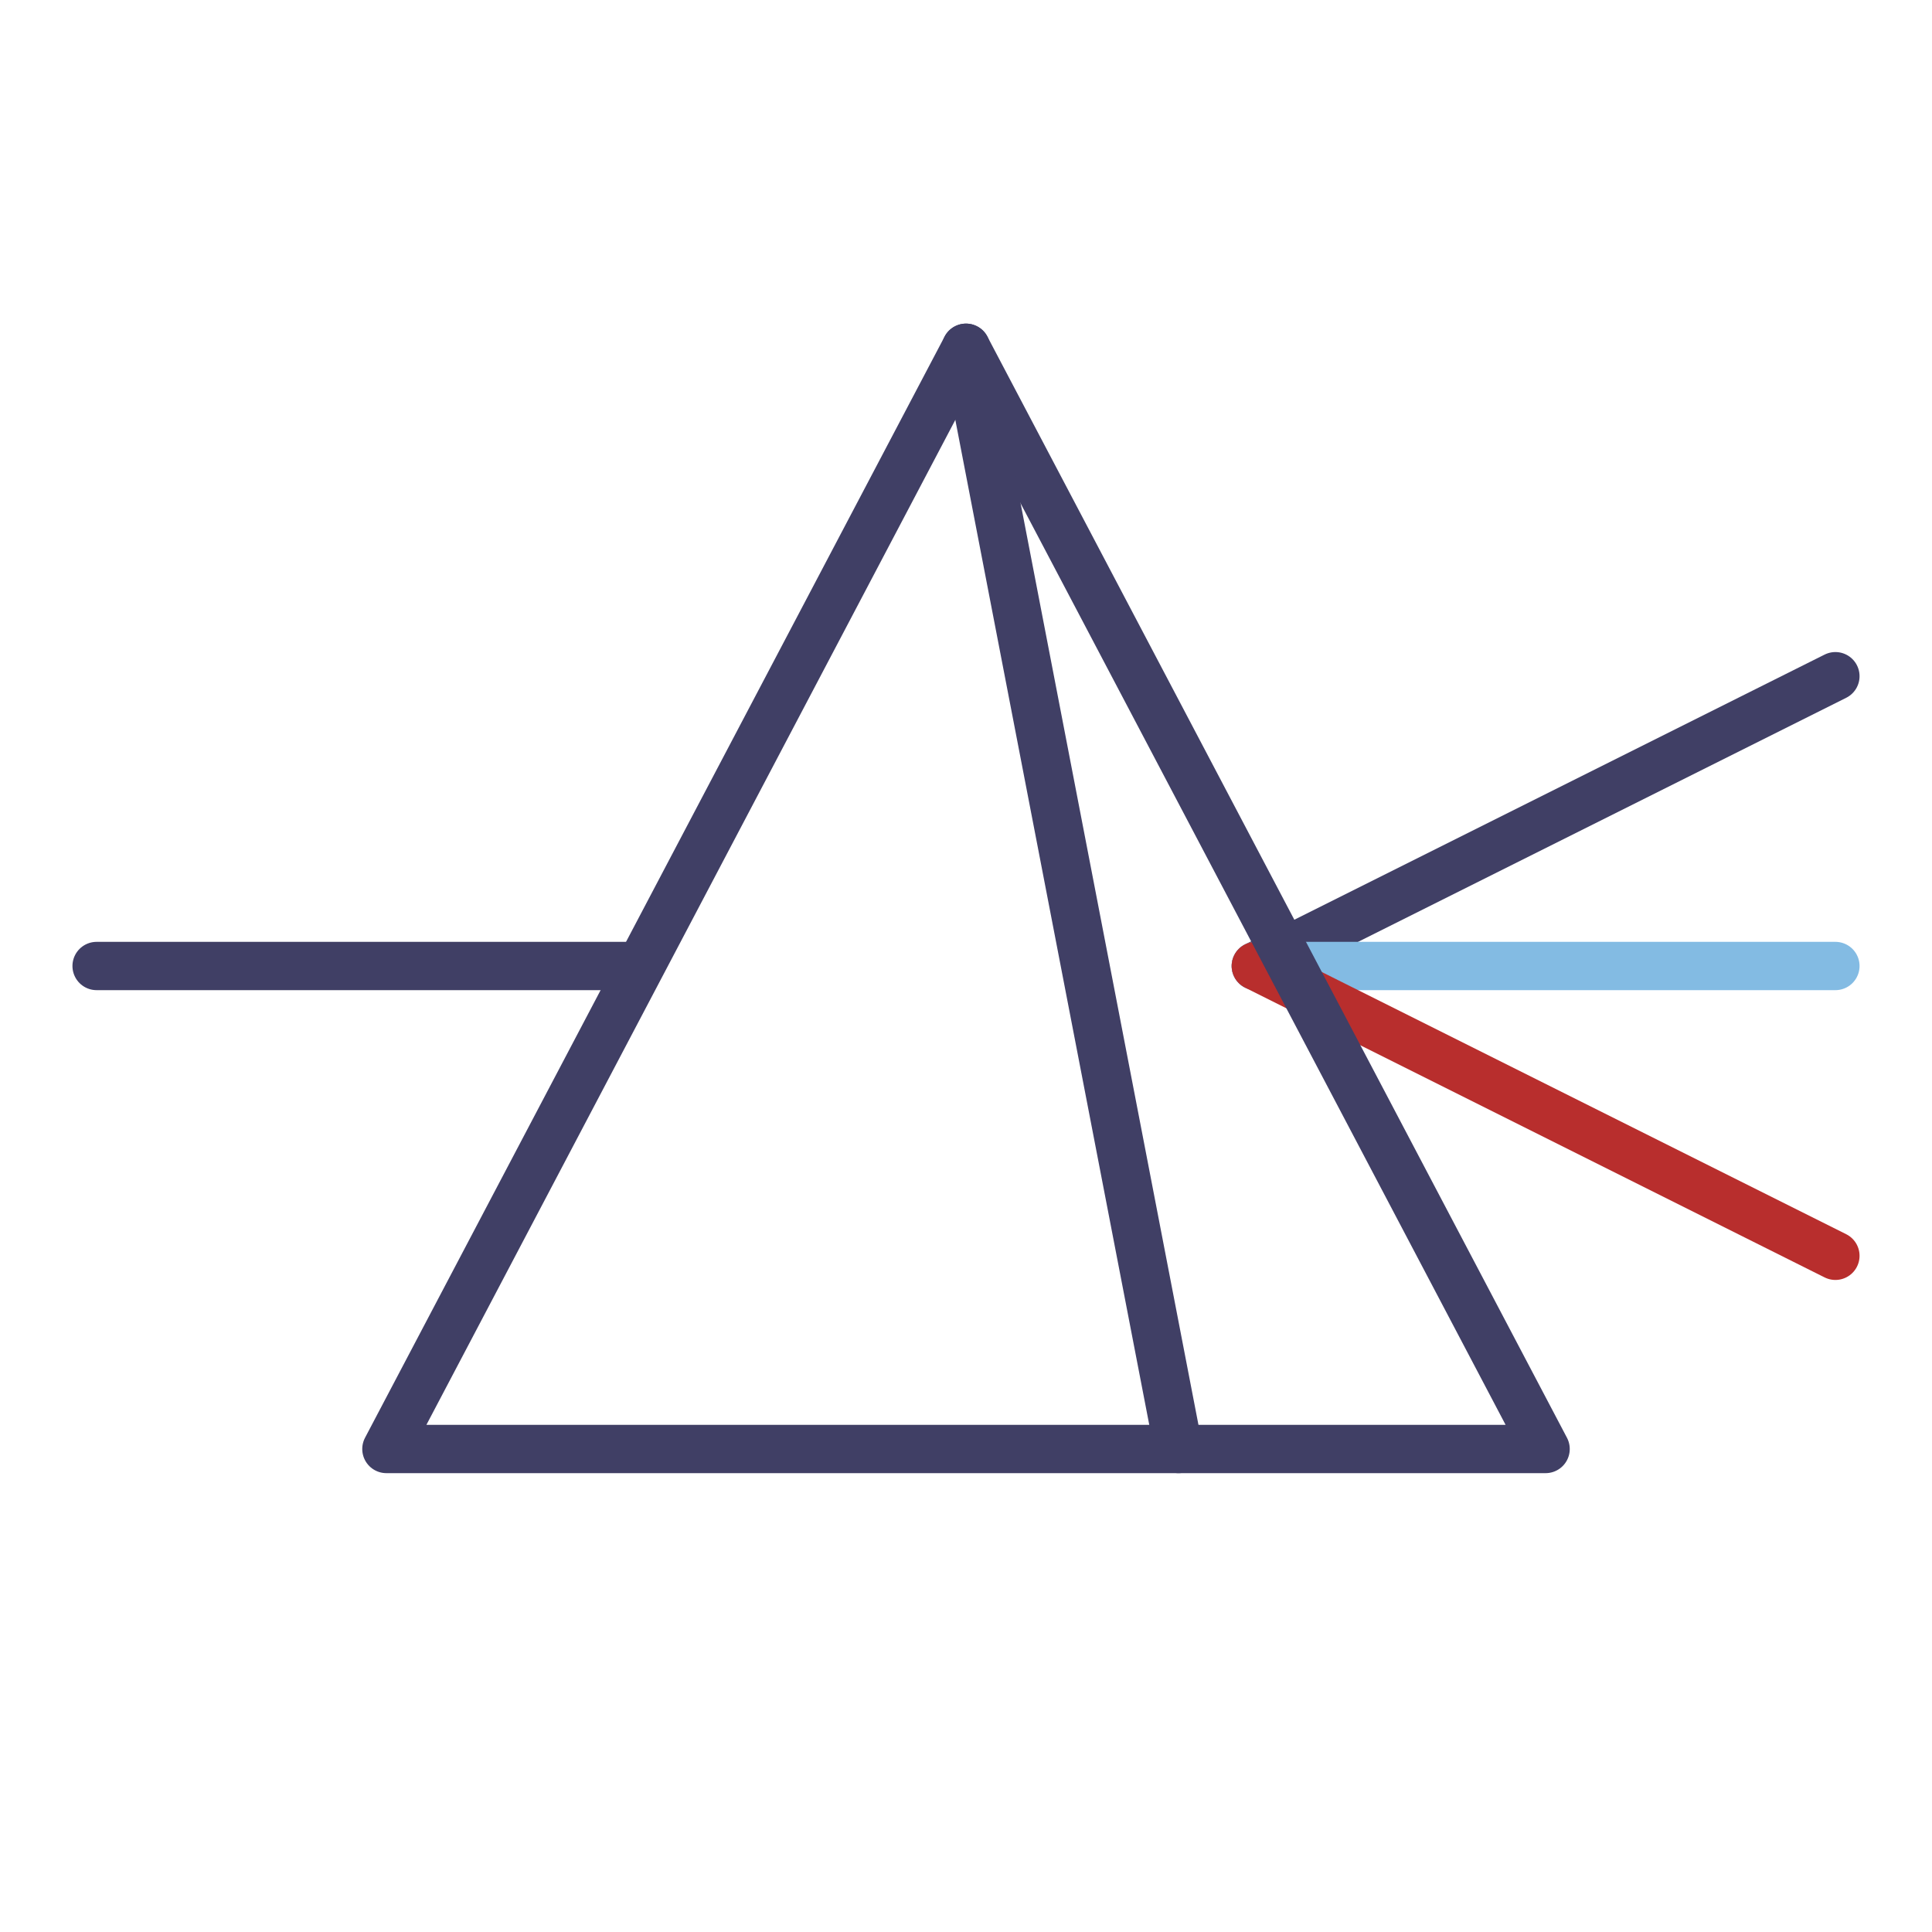
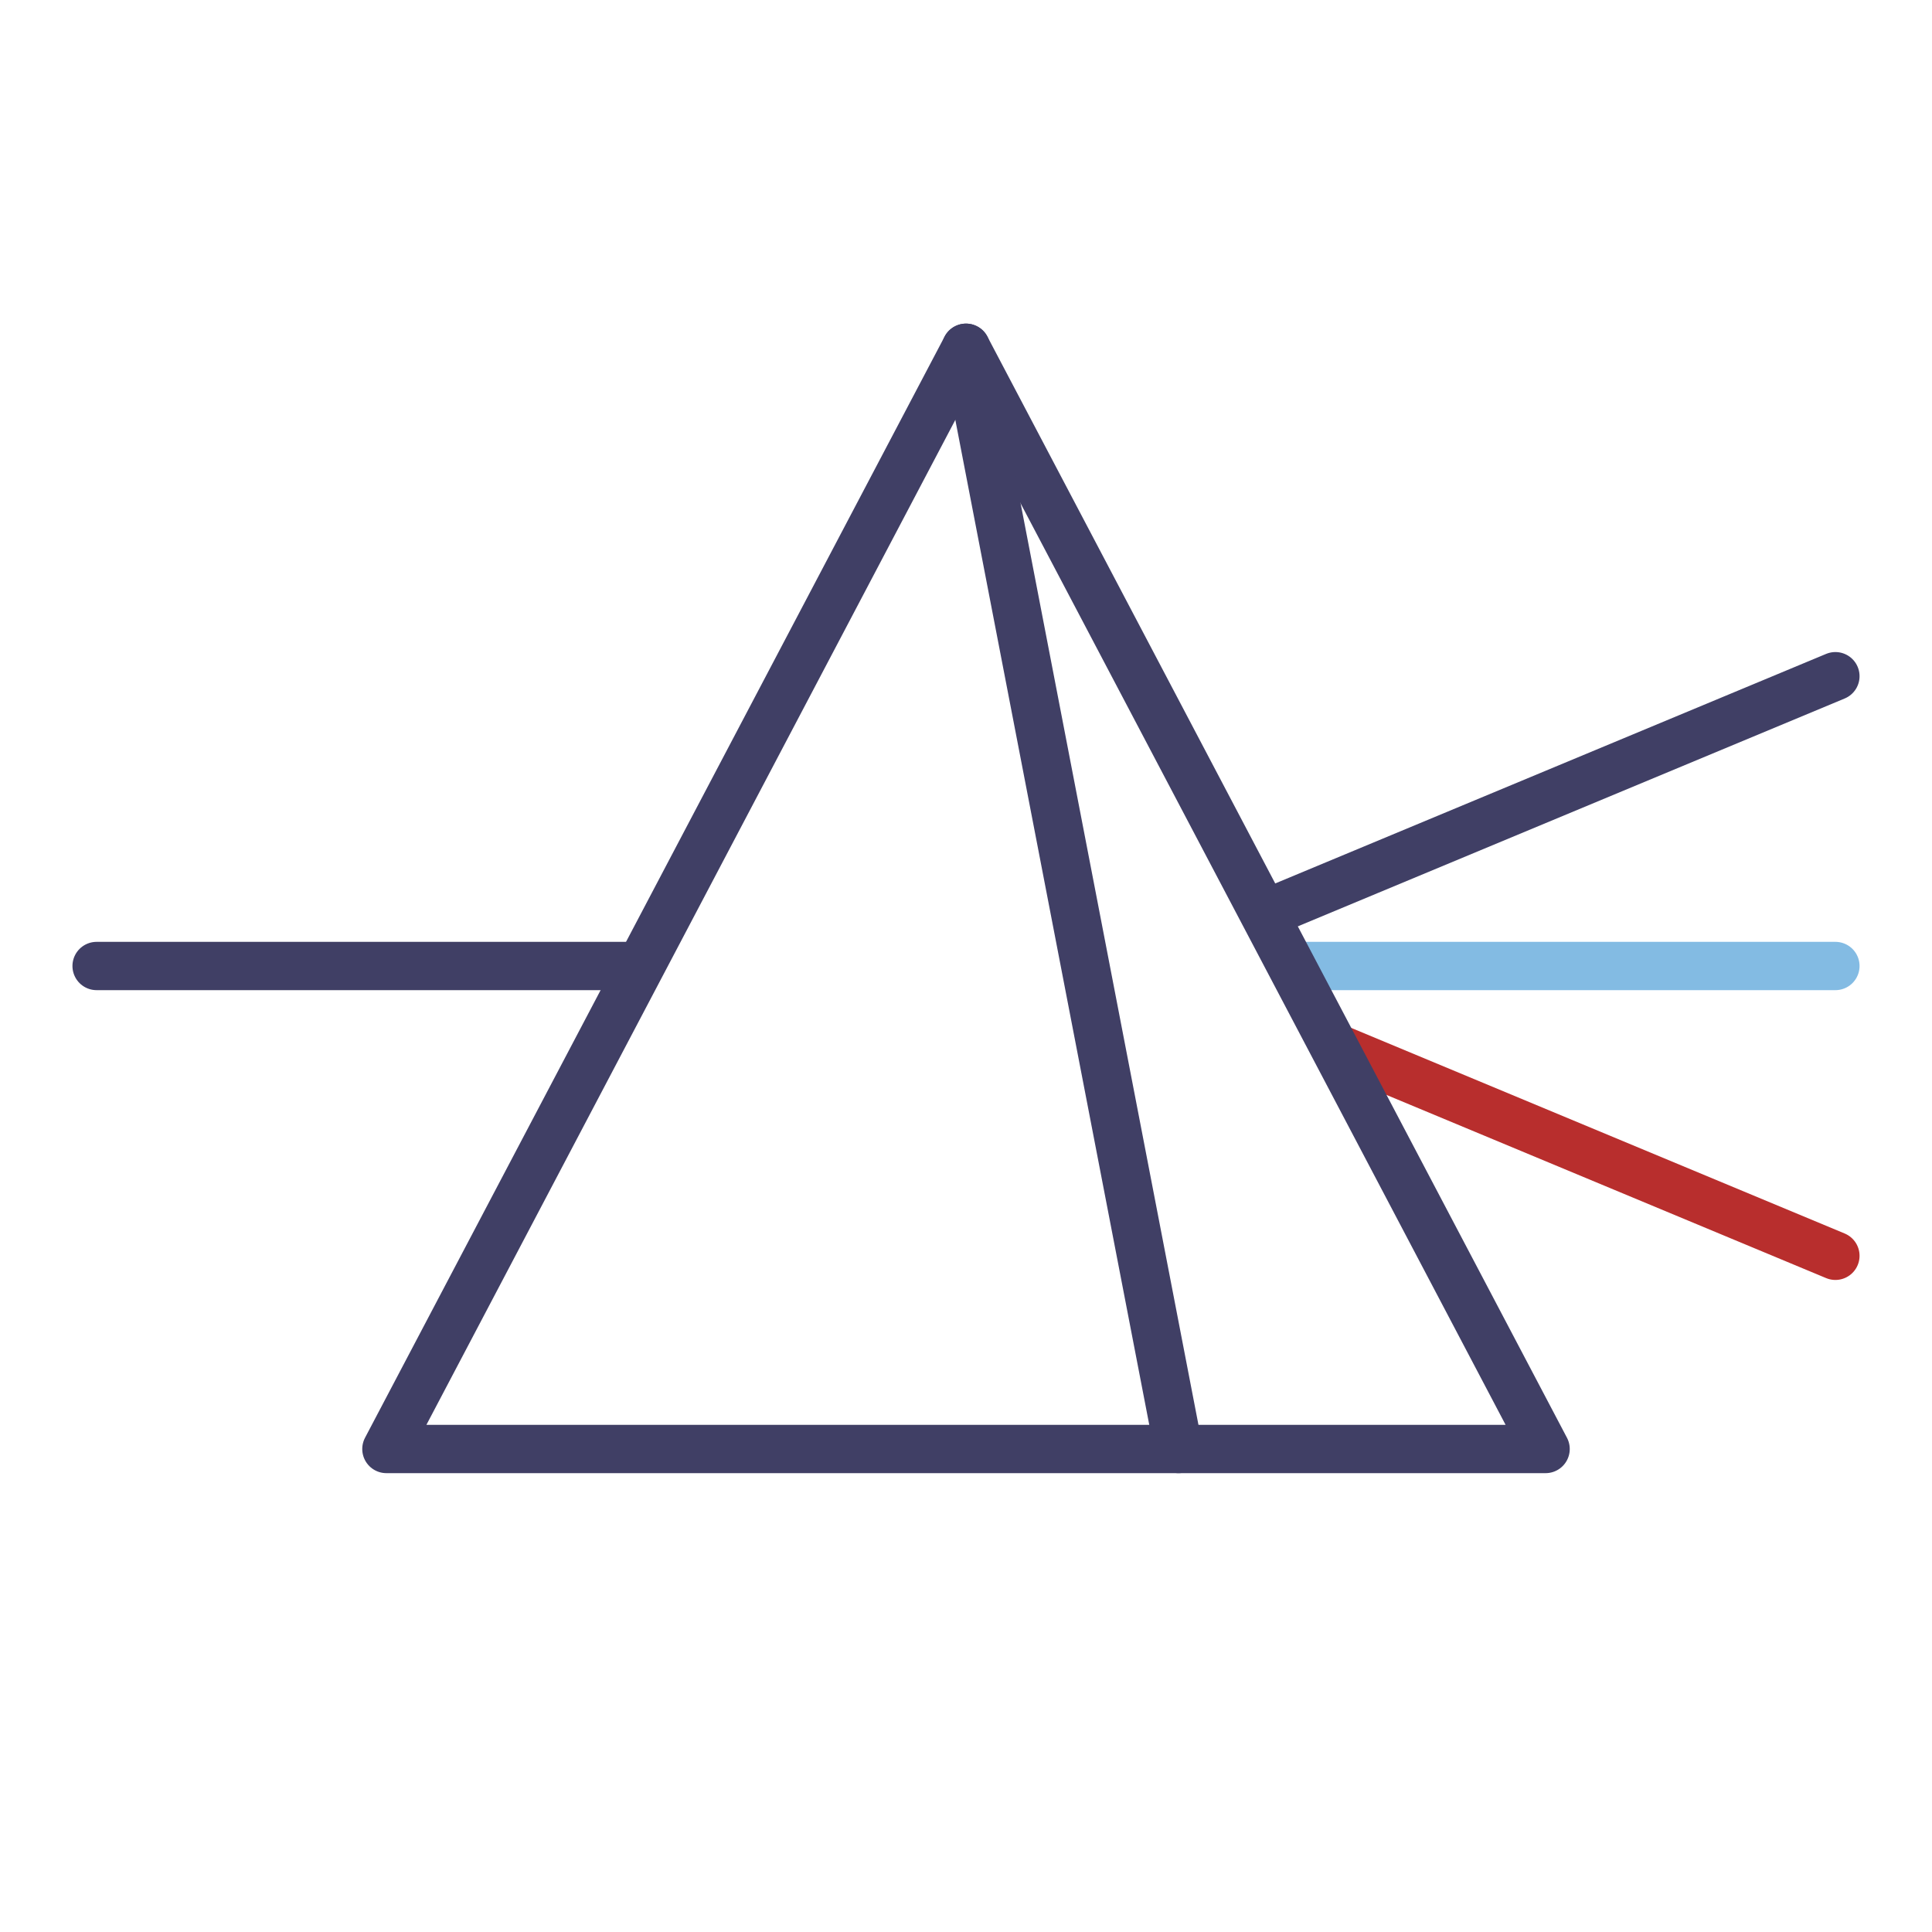
<svg xmlns="http://www.w3.org/2000/svg" viewBox="0 0 200 200" role="img" aria-label="Esper Themes" fill="none" stroke="#403F65" stroke-width="5" stroke-linejoin="round" stroke-linecap="round">
-   <line x1="130" y1="100" x2="190" y2="70" stroke="#403F65" />
-   <line x1="130" y1="100" x2="190" y2="100" stroke="#83BBE3" />
-   <line x1="130" y1="100" x2="190" y2="130" stroke="#B82E2D" />
-   <line x1="10" y1="100" x2="66" y2="100" />
+   <defs>
+     <clipPath id="prism-out">
+       <polygon points="100,36 160,150 200,150 200,36" />
+       <polygon points="100,36 40,150 0,150 0,36" />
+     </clipPath>
+   </defs>
+   <g clip-path="url(#prism-out)">
+     <line x1="118" y1="100" x2="190" y2="70" stroke="#403F65" />
+     <line x1="118" y1="100" x2="190" y2="100" stroke="#83BBE3" />
+     <line x1="118" y1="100" x2="190" y2="130" stroke="#B82E2D" />
+     <line x1="10" y1="100" x2="80" y2="100" />
+   </g>
  <polygon points="100,36 40,150 160,150" />
  <line x1="100" y1="36" x2="122" y2="150" />
</svg>
